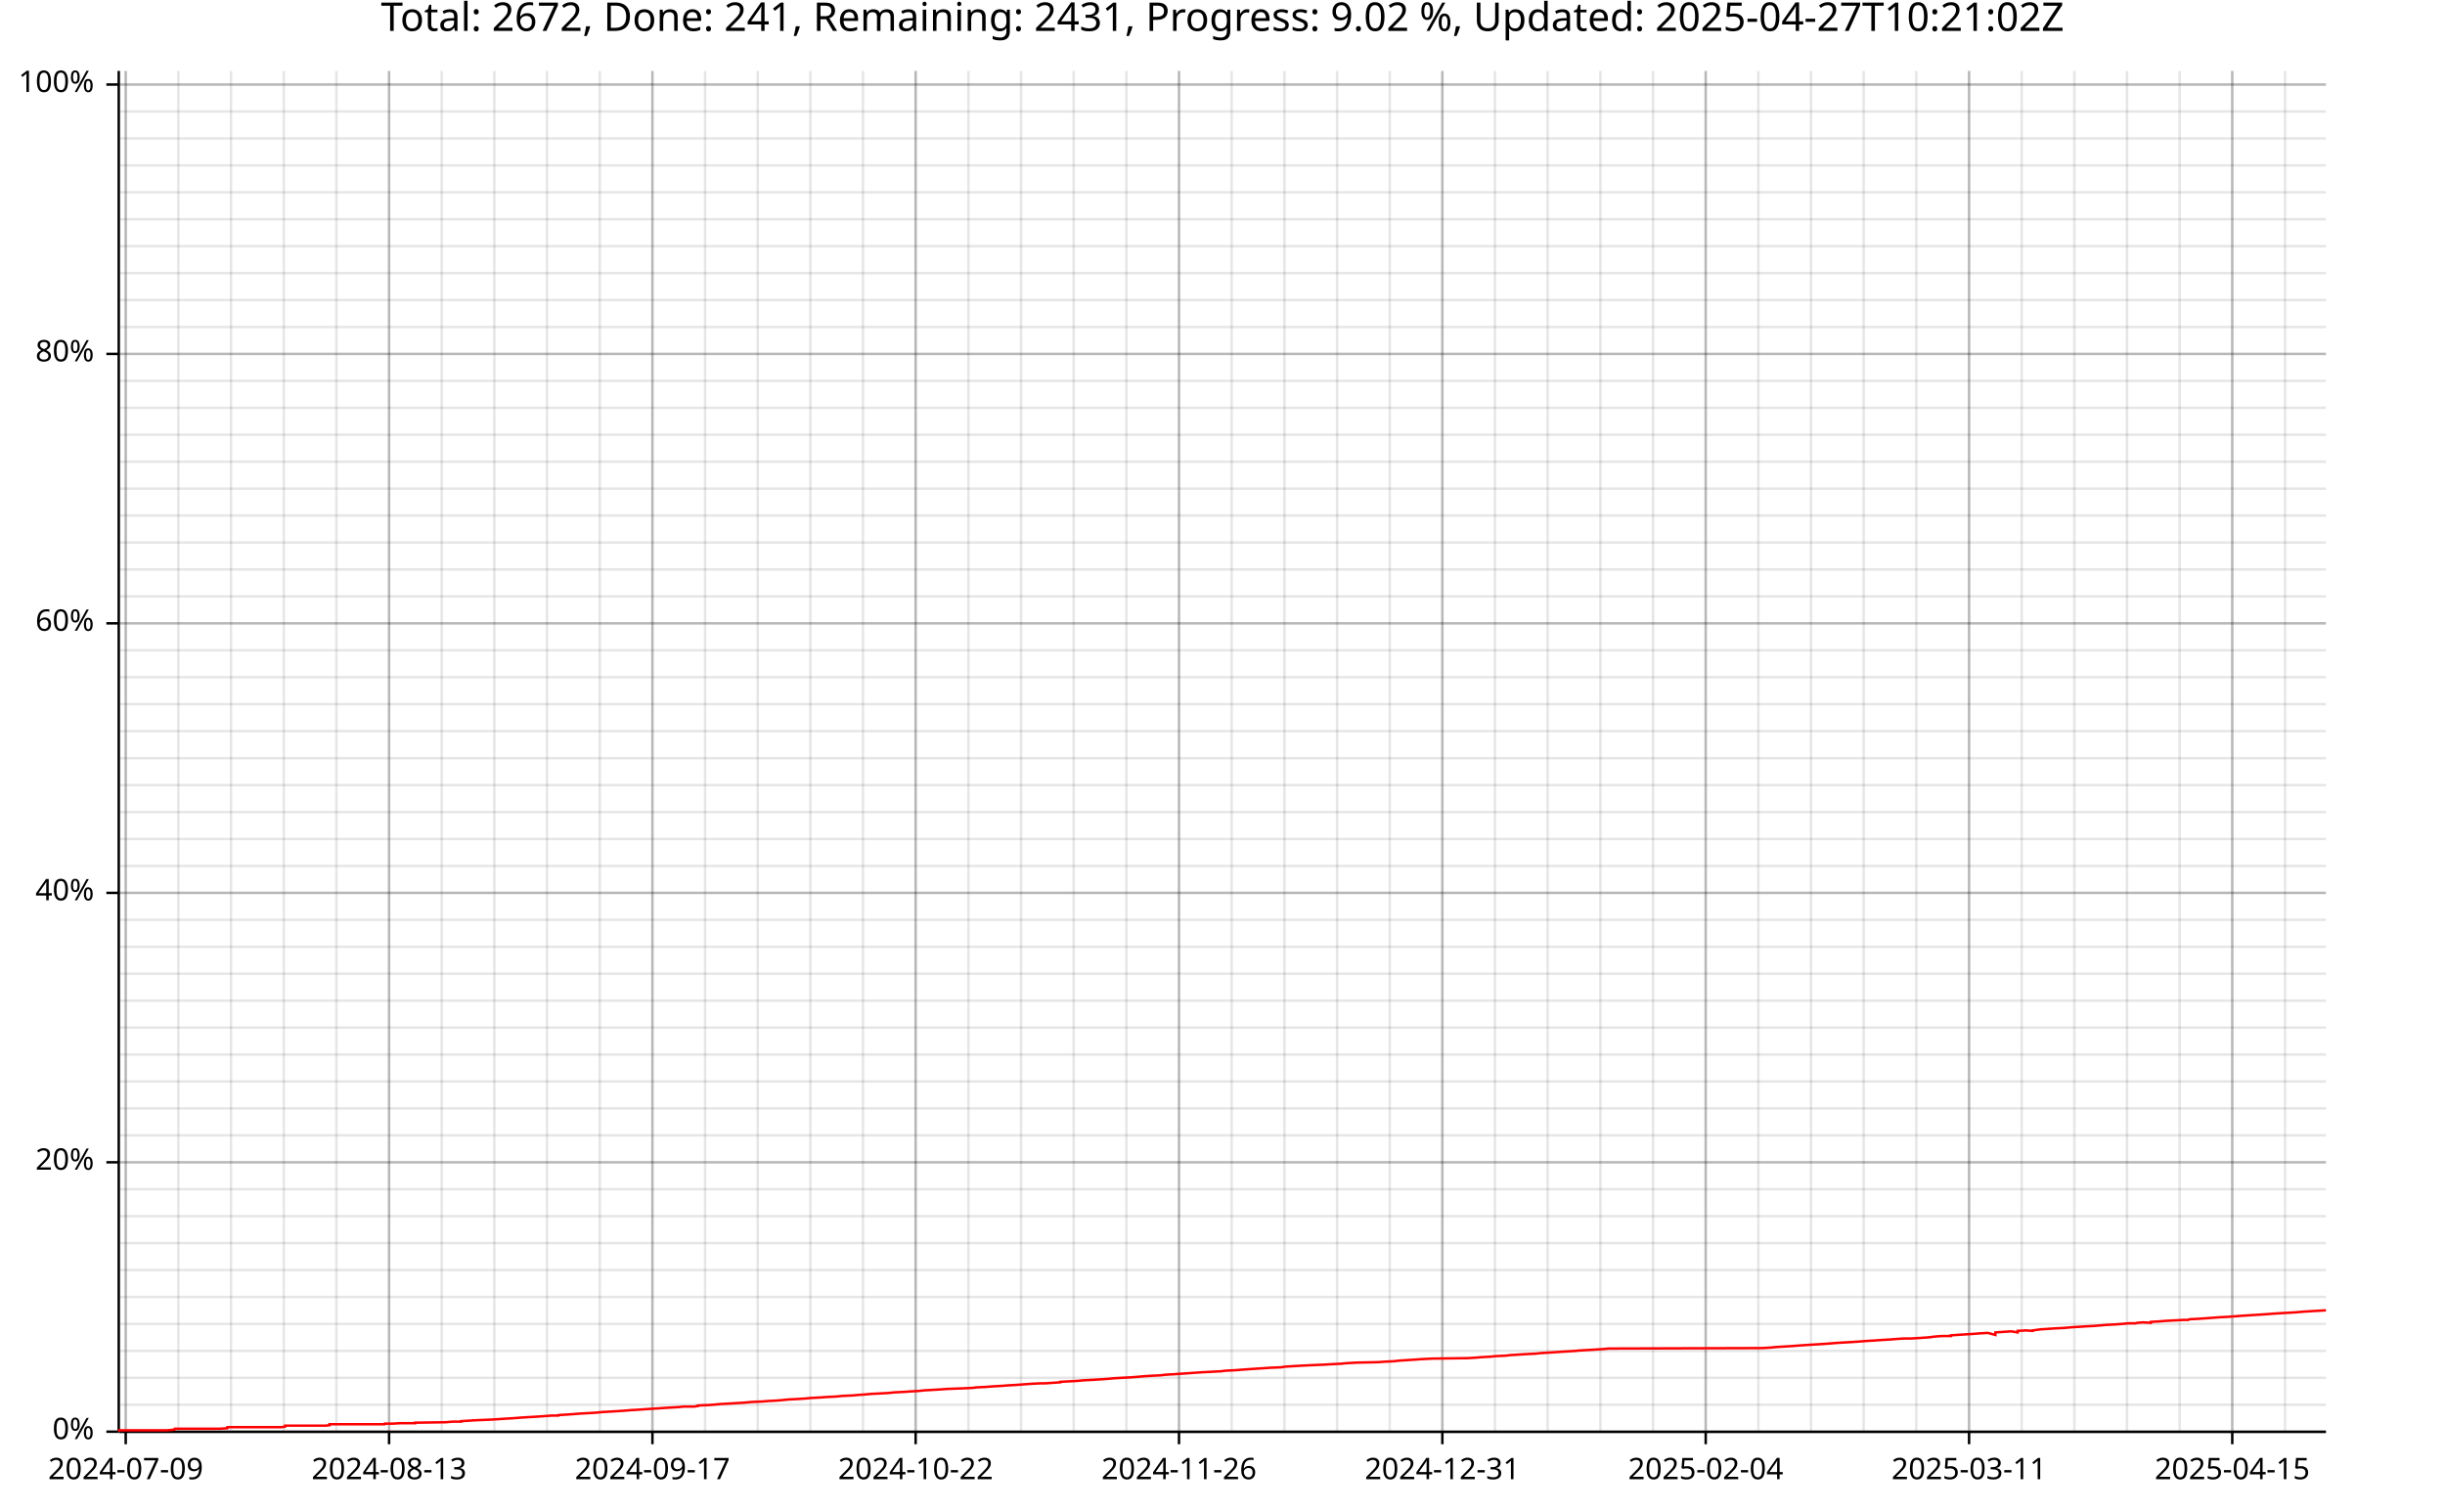
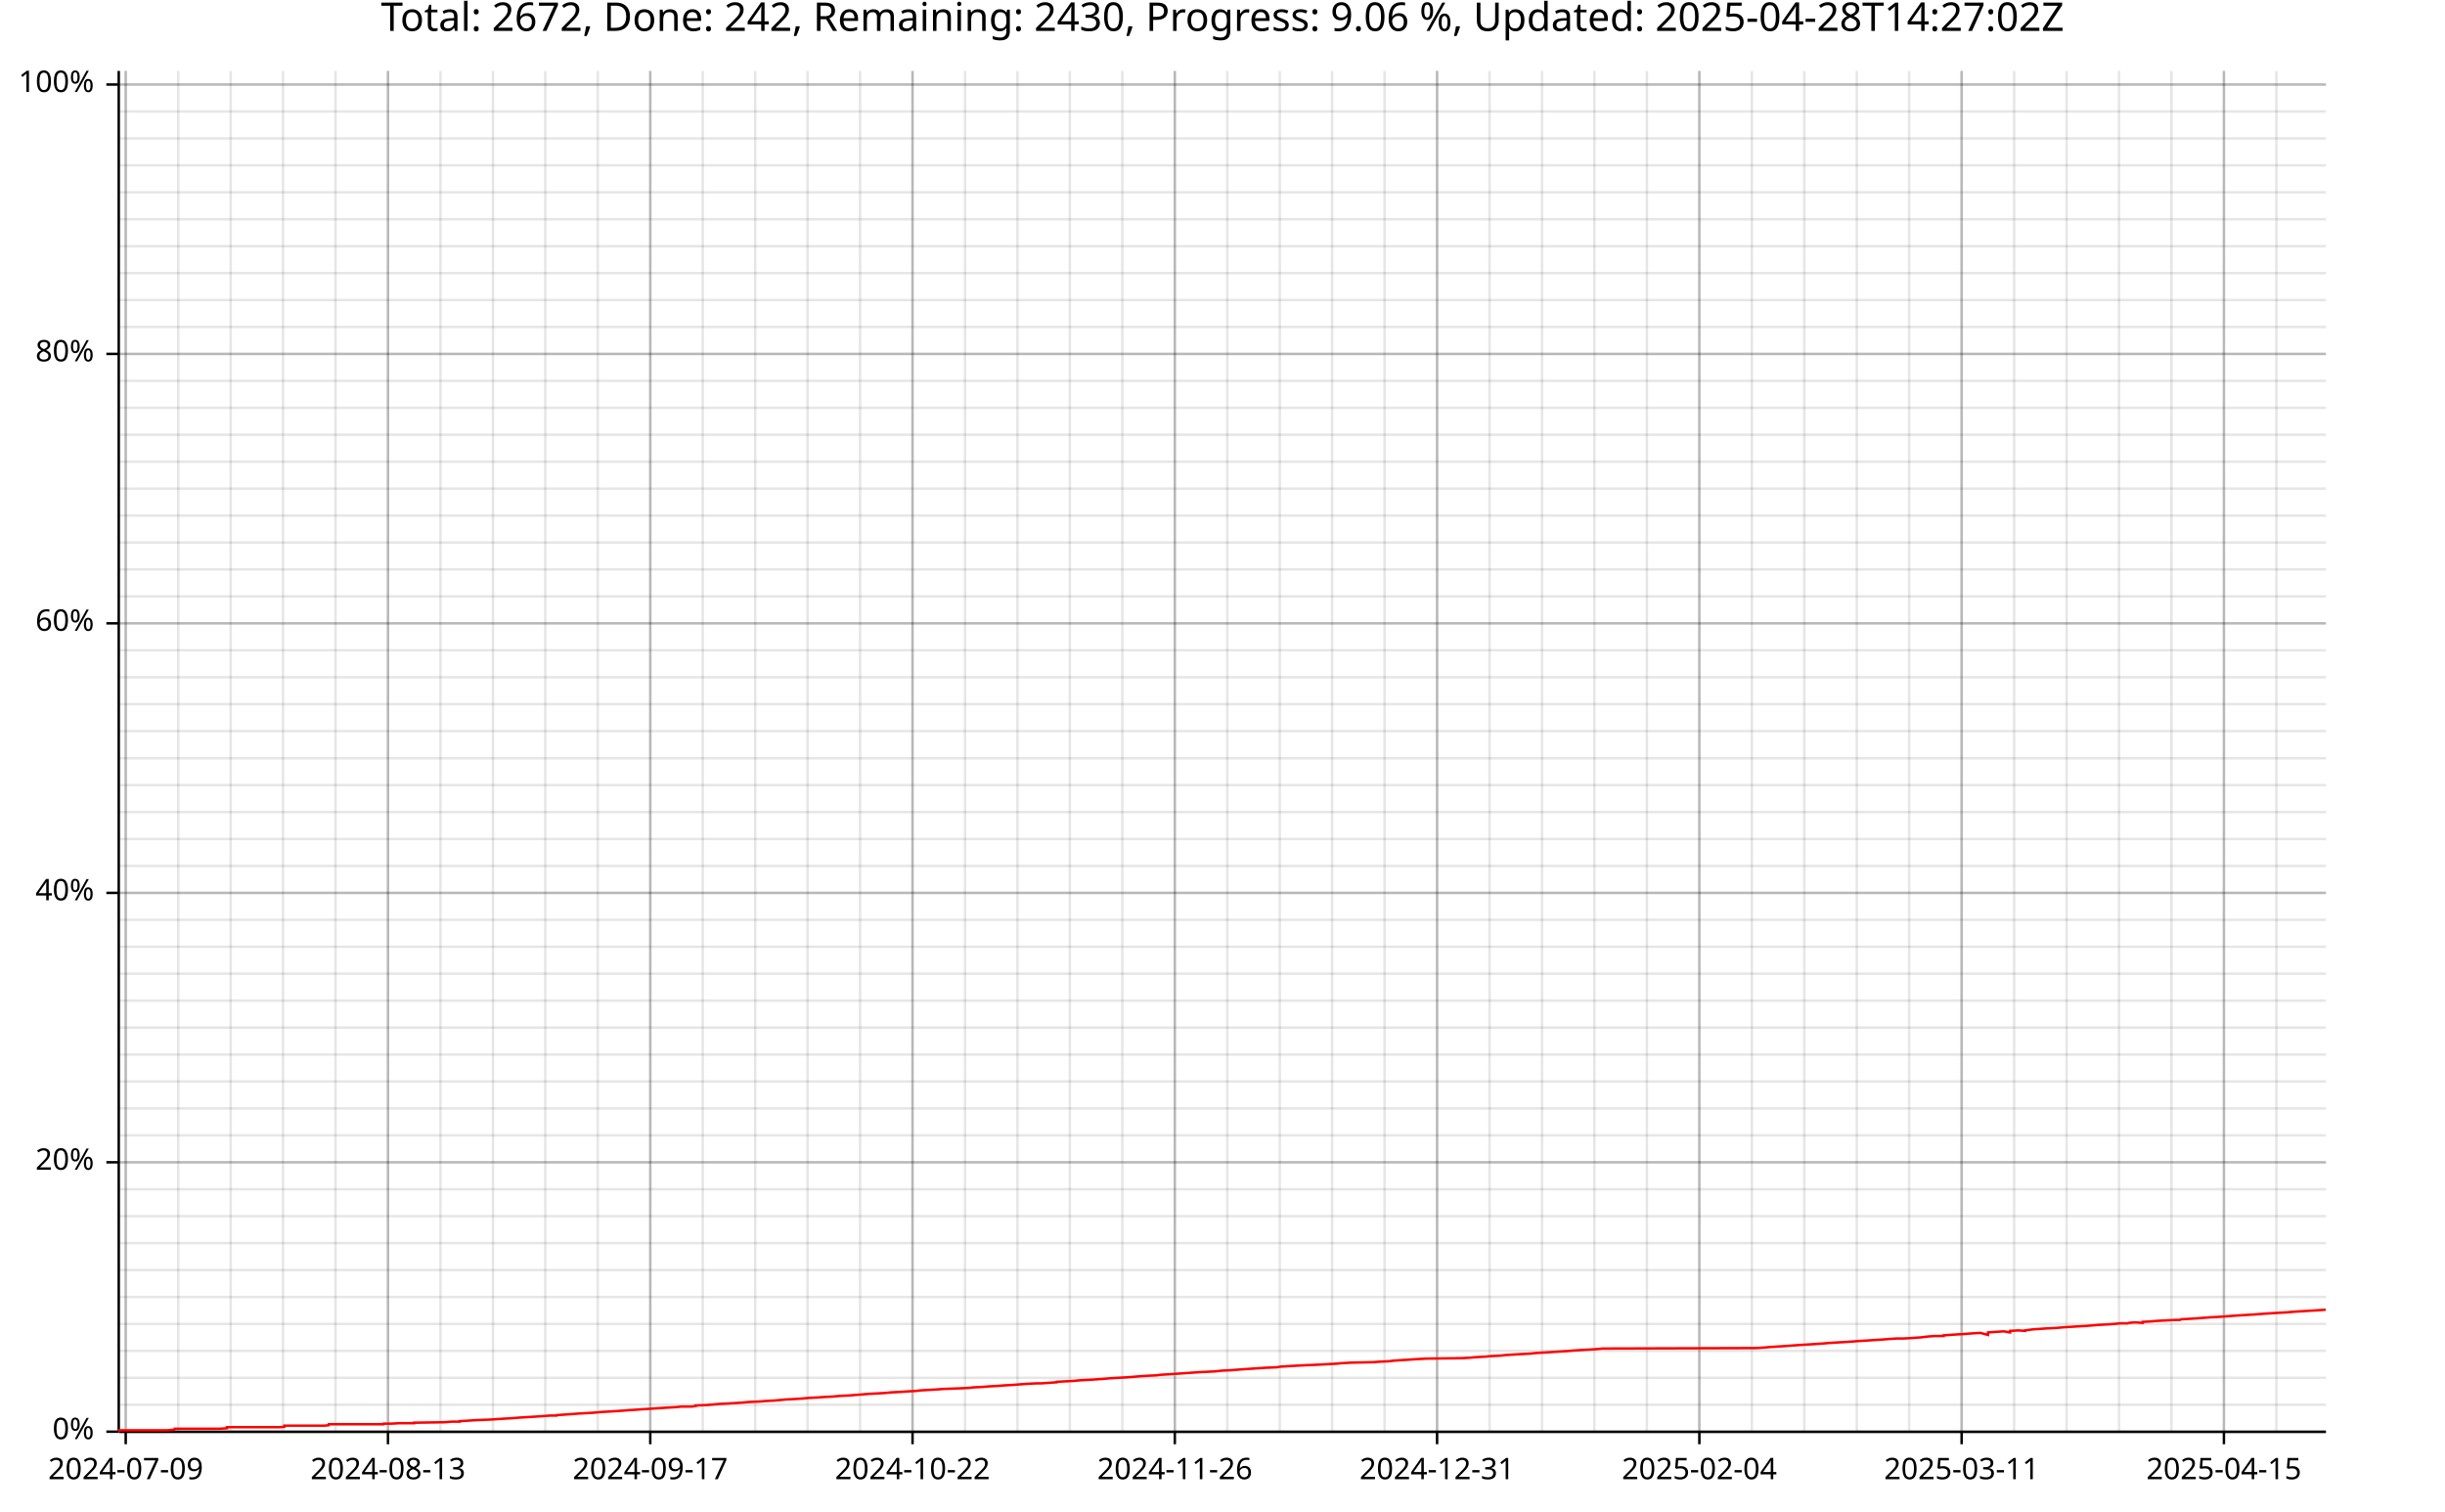
<svg xmlns="http://www.w3.org/2000/svg" width="987" height="610" viewBox="0 0 15792 9760">
  <text x="7896" y="5" dy="0.76em" text-anchor="middle" font-family="sans-serif" font-size="256" opacity="1" fill="#000000">
- Total: 2672, Done: 241, Remaining: 2431, Progress: 9.02 %, Updated: 2025-04-27T10:21:02Z
+ Total: 2672, Done: 242, Remaining: 2430, Progress: 9.06 %, Updated: 2025-04-28T14:27:02Z
</text>
  <line opacity="0.1" stroke="#000000" stroke-width="16" x1="812" y1="9247" x2="812" y2="458" />
-   <line opacity="0.1" stroke="#000000" stroke-width="16" x1="1152" y1="9247" x2="1152" y2="458" />
-   <line opacity="0.1" stroke="#000000" stroke-width="16" x1="1492" y1="9247" x2="1492" y2="458" />
-   <line opacity="0.1" stroke="#000000" stroke-width="16" x1="1833" y1="9247" x2="1833" y2="458" />
-   <line opacity="0.1" stroke="#000000" stroke-width="16" x1="2173" y1="9247" x2="2173" y2="458" />
-   <line opacity="0.1" stroke="#000000" stroke-width="16" x1="2513" y1="9247" x2="2513" y2="458" />
-   <line opacity="0.1" stroke="#000000" stroke-width="16" x1="2853" y1="9247" x2="2853" y2="458" />
-   <line opacity="0.1" stroke="#000000" stroke-width="16" x1="3193" y1="9247" x2="3193" y2="458" />
-   <line opacity="0.1" stroke="#000000" stroke-width="16" x1="3533" y1="9247" x2="3533" y2="458" />
-   <line opacity="0.1" stroke="#000000" stroke-width="16" x1="3874" y1="9247" x2="3874" y2="458" />
-   <line opacity="0.1" stroke="#000000" stroke-width="16" x1="4214" y1="9247" x2="4214" y2="458" />
-   <line opacity="0.1" stroke="#000000" stroke-width="16" x1="4554" y1="9247" x2="4554" y2="458" />
-   <line opacity="0.1" stroke="#000000" stroke-width="16" x1="4894" y1="9247" x2="4894" y2="458" />
-   <line opacity="0.1" stroke="#000000" stroke-width="16" x1="5234" y1="9247" x2="5234" y2="458" />
-   <line opacity="0.1" stroke="#000000" stroke-width="16" x1="5574" y1="9247" x2="5574" y2="458" />
-   <line opacity="0.1" stroke="#000000" stroke-width="16" x1="5914" y1="9247" x2="5914" y2="458" />
-   <line opacity="0.1" stroke="#000000" stroke-width="16" x1="6255" y1="9247" x2="6255" y2="458" />
-   <line opacity="0.1" stroke="#000000" stroke-width="16" x1="6595" y1="9247" x2="6595" y2="458" />
-   <line opacity="0.1" stroke="#000000" stroke-width="16" x1="6935" y1="9247" x2="6935" y2="458" />
-   <line opacity="0.1" stroke="#000000" stroke-width="16" x1="7275" y1="9247" x2="7275" y2="458" />
-   <line opacity="0.1" stroke="#000000" stroke-width="16" x1="7615" y1="9247" x2="7615" y2="458" />
-   <line opacity="0.1" stroke="#000000" stroke-width="16" x1="7955" y1="9247" x2="7955" y2="458" />
-   <line opacity="0.1" stroke="#000000" stroke-width="16" x1="8296" y1="9247" x2="8296" y2="458" />
-   <line opacity="0.1" stroke="#000000" stroke-width="16" x1="8636" y1="9247" x2="8636" y2="458" />
-   <line opacity="0.1" stroke="#000000" stroke-width="16" x1="8976" y1="9247" x2="8976" y2="458" />
-   <line opacity="0.1" stroke="#000000" stroke-width="16" x1="9316" y1="9247" x2="9316" y2="458" />
-   <line opacity="0.1" stroke="#000000" stroke-width="16" x1="9656" y1="9247" x2="9656" y2="458" />
-   <line opacity="0.1" stroke="#000000" stroke-width="16" x1="9996" y1="9247" x2="9996" y2="458" />
-   <line opacity="0.1" stroke="#000000" stroke-width="16" x1="10337" y1="9247" x2="10337" y2="458" />
-   <line opacity="0.1" stroke="#000000" stroke-width="16" x1="10677" y1="9247" x2="10677" y2="458" />
-   <line opacity="0.1" stroke="#000000" stroke-width="16" x1="11017" y1="9247" x2="11017" y2="458" />
-   <line opacity="0.1" stroke="#000000" stroke-width="16" x1="11357" y1="9247" x2="11357" y2="458" />
-   <line opacity="0.1" stroke="#000000" stroke-width="16" x1="11697" y1="9247" x2="11697" y2="458" />
-   <line opacity="0.1" stroke="#000000" stroke-width="16" x1="12037" y1="9247" x2="12037" y2="458" />
-   <line opacity="0.1" stroke="#000000" stroke-width="16" x1="12377" y1="9247" x2="12377" y2="458" />
-   <line opacity="0.1" stroke="#000000" stroke-width="16" x1="12718" y1="9247" x2="12718" y2="458" />
-   <line opacity="0.1" stroke="#000000" stroke-width="16" x1="13058" y1="9247" x2="13058" y2="458" />
-   <line opacity="0.1" stroke="#000000" stroke-width="16" x1="13398" y1="9247" x2="13398" y2="458" />
-   <line opacity="0.1" stroke="#000000" stroke-width="16" x1="13738" y1="9247" x2="13738" y2="458" />
-   <line opacity="0.1" stroke="#000000" stroke-width="16" x1="14078" y1="9247" x2="14078" y2="458" />
-   <line opacity="0.1" stroke="#000000" stroke-width="16" x1="14418" y1="9247" x2="14418" y2="458" />
-   <line opacity="0.1" stroke="#000000" stroke-width="16" x1="14759" y1="9247" x2="14759" y2="458" />
+   <line opacity="0.1" stroke="#000000" stroke-width="16" x1="1151" y1="9247" x2="1151" y2="458" />
+   <line opacity="0.1" stroke="#000000" stroke-width="16" x1="1490" y1="9247" x2="1490" y2="458" />
+   <line opacity="0.1" stroke="#000000" stroke-width="16" x1="1828" y1="9247" x2="1828" y2="458" />
+   <line opacity="0.1" stroke="#000000" stroke-width="16" x1="2167" y1="9247" x2="2167" y2="458" />
+   <line opacity="0.1" stroke="#000000" stroke-width="16" x1="2506" y1="9247" x2="2506" y2="458" />
+   <line opacity="0.1" stroke="#000000" stroke-width="16" x1="2845" y1="9247" x2="2845" y2="458" />
+   <line opacity="0.1" stroke="#000000" stroke-width="16" x1="3184" y1="9247" x2="3184" y2="458" />
+   <line opacity="0.1" stroke="#000000" stroke-width="16" x1="3522" y1="9247" x2="3522" y2="458" />
+   <line opacity="0.1" stroke="#000000" stroke-width="16" x1="3861" y1="9247" x2="3861" y2="458" />
+   <line opacity="0.1" stroke="#000000" stroke-width="16" x1="4200" y1="9247" x2="4200" y2="458" />
+   <line opacity="0.1" stroke="#000000" stroke-width="16" x1="4539" y1="9247" x2="4539" y2="458" />
+   <line opacity="0.1" stroke="#000000" stroke-width="16" x1="4878" y1="9247" x2="4878" y2="458" />
+   <line opacity="0.1" stroke="#000000" stroke-width="16" x1="5216" y1="9247" x2="5216" y2="458" />
+   <line opacity="0.1" stroke="#000000" stroke-width="16" x1="5555" y1="9247" x2="5555" y2="458" />
+   <line opacity="0.1" stroke="#000000" stroke-width="16" x1="5894" y1="9247" x2="5894" y2="458" />
+   <line opacity="0.1" stroke="#000000" stroke-width="16" x1="6233" y1="9247" x2="6233" y2="458" />
+   <line opacity="0.1" stroke="#000000" stroke-width="16" x1="6572" y1="9247" x2="6572" y2="458" />
+   <line opacity="0.1" stroke="#000000" stroke-width="16" x1="6910" y1="9247" x2="6910" y2="458" />
+   <line opacity="0.1" stroke="#000000" stroke-width="16" x1="7249" y1="9247" x2="7249" y2="458" />
+   <line opacity="0.1" stroke="#000000" stroke-width="16" x1="7588" y1="9247" x2="7588" y2="458" />
+   <line opacity="0.1" stroke="#000000" stroke-width="16" x1="7927" y1="9247" x2="7927" y2="458" />
+   <line opacity="0.1" stroke="#000000" stroke-width="16" x1="8266" y1="9247" x2="8266" y2="458" />
+   <line opacity="0.1" stroke="#000000" stroke-width="16" x1="8604" y1="9247" x2="8604" y2="458" />
+   <line opacity="0.1" stroke="#000000" stroke-width="16" x1="8943" y1="9247" x2="8943" y2="458" />
+   <line opacity="0.1" stroke="#000000" stroke-width="16" x1="9282" y1="9247" x2="9282" y2="458" />
+   <line opacity="0.1" stroke="#000000" stroke-width="16" x1="9621" y1="9247" x2="9621" y2="458" />
+   <line opacity="0.1" stroke="#000000" stroke-width="16" x1="9960" y1="9247" x2="9960" y2="458" />
+   <line opacity="0.1" stroke="#000000" stroke-width="16" x1="10298" y1="9247" x2="10298" y2="458" />
+   <line opacity="0.1" stroke="#000000" stroke-width="16" x1="10637" y1="9247" x2="10637" y2="458" />
+   <line opacity="0.1" stroke="#000000" stroke-width="16" x1="10976" y1="9247" x2="10976" y2="458" />
+   <line opacity="0.1" stroke="#000000" stroke-width="16" x1="11315" y1="9247" x2="11315" y2="458" />
+   <line opacity="0.1" stroke="#000000" stroke-width="16" x1="11654" y1="9247" x2="11654" y2="458" />
+   <line opacity="0.1" stroke="#000000" stroke-width="16" x1="11993" y1="9247" x2="11993" y2="458" />
+   <line opacity="0.1" stroke="#000000" stroke-width="16" x1="12331" y1="9247" x2="12331" y2="458" />
+   <line opacity="0.1" stroke="#000000" stroke-width="16" x1="12670" y1="9247" x2="12670" y2="458" />
+   <line opacity="0.1" stroke="#000000" stroke-width="16" x1="13009" y1="9247" x2="13009" y2="458" />
+   <line opacity="0.1" stroke="#000000" stroke-width="16" x1="13348" y1="9247" x2="13348" y2="458" />
+   <line opacity="0.1" stroke="#000000" stroke-width="16" x1="13687" y1="9247" x2="13687" y2="458" />
+   <line opacity="0.1" stroke="#000000" stroke-width="16" x1="14025" y1="9247" x2="14025" y2="458" />
+   <line opacity="0.1" stroke="#000000" stroke-width="16" x1="14364" y1="9247" x2="14364" y2="458" />
+   <line opacity="0.1" stroke="#000000" stroke-width="16" x1="14703" y1="9247" x2="14703" y2="458" />
  <line opacity="0.1" stroke="#000000" stroke-width="16" x1="768" y1="9247" x2="15023" y2="9247" />
  <line opacity="0.1" stroke="#000000" stroke-width="16" x1="768" y1="9073" x2="15023" y2="9073" />
  <line opacity="0.1" stroke="#000000" stroke-width="16" x1="768" y1="8899" x2="15023" y2="8899" />
  <line opacity="0.1" stroke="#000000" stroke-width="16" x1="768" y1="8725" x2="15023" y2="8725" />
  <line opacity="0.1" stroke="#000000" stroke-width="16" x1="768" y1="8551" x2="15023" y2="8551" />
  <line opacity="0.1" stroke="#000000" stroke-width="16" x1="768" y1="8377" x2="15023" y2="8377" />
  <line opacity="0.1" stroke="#000000" stroke-width="16" x1="768" y1="8203" x2="15023" y2="8203" />
  <line opacity="0.1" stroke="#000000" stroke-width="16" x1="768" y1="8029" x2="15023" y2="8029" />
  <line opacity="0.1" stroke="#000000" stroke-width="16" x1="768" y1="7855" x2="15023" y2="7855" />
  <line opacity="0.1" stroke="#000000" stroke-width="16" x1="768" y1="7681" x2="15023" y2="7681" />
  <line opacity="0.1" stroke="#000000" stroke-width="16" x1="768" y1="7507" x2="15023" y2="7507" />
  <line opacity="0.1" stroke="#000000" stroke-width="16" x1="768" y1="7333" x2="15023" y2="7333" />
  <line opacity="0.1" stroke="#000000" stroke-width="16" x1="768" y1="7159" x2="15023" y2="7159" />
  <line opacity="0.1" stroke="#000000" stroke-width="16" x1="768" y1="6985" x2="15023" y2="6985" />
  <line opacity="0.1" stroke="#000000" stroke-width="16" x1="768" y1="6811" x2="15023" y2="6811" />
  <line opacity="0.1" stroke="#000000" stroke-width="16" x1="768" y1="6637" x2="15023" y2="6637" />
  <line opacity="0.1" stroke="#000000" stroke-width="16" x1="768" y1="6463" x2="15023" y2="6463" />
  <line opacity="0.1" stroke="#000000" stroke-width="16" x1="768" y1="6289" x2="15023" y2="6289" />
  <line opacity="0.1" stroke="#000000" stroke-width="16" x1="768" y1="6115" x2="15023" y2="6115" />
  <line opacity="0.1" stroke="#000000" stroke-width="16" x1="768" y1="5941" x2="15023" y2="5941" />
  <line opacity="0.1" stroke="#000000" stroke-width="16" x1="768" y1="5767" x2="15023" y2="5767" />
  <line opacity="0.1" stroke="#000000" stroke-width="16" x1="768" y1="5593" x2="15023" y2="5593" />
  <line opacity="0.1" stroke="#000000" stroke-width="16" x1="768" y1="5419" x2="15023" y2="5419" />
  <line opacity="0.1" stroke="#000000" stroke-width="16" x1="768" y1="5245" x2="15023" y2="5245" />
  <line opacity="0.1" stroke="#000000" stroke-width="16" x1="768" y1="5071" x2="15023" y2="5071" />
  <line opacity="0.1" stroke="#000000" stroke-width="16" x1="768" y1="4897" x2="15023" y2="4897" />
  <line opacity="0.1" stroke="#000000" stroke-width="16" x1="768" y1="4722" x2="15023" y2="4722" />
  <line opacity="0.1" stroke="#000000" stroke-width="16" x1="768" y1="4548" x2="15023" y2="4548" />
  <line opacity="0.1" stroke="#000000" stroke-width="16" x1="768" y1="4374" x2="15023" y2="4374" />
  <line opacity="0.1" stroke="#000000" stroke-width="16" x1="768" y1="4200" x2="15023" y2="4200" />
  <line opacity="0.1" stroke="#000000" stroke-width="16" x1="768" y1="4026" x2="15023" y2="4026" />
  <line opacity="0.1" stroke="#000000" stroke-width="16" x1="768" y1="3852" x2="15023" y2="3852" />
  <line opacity="0.1" stroke="#000000" stroke-width="16" x1="768" y1="3678" x2="15023" y2="3678" />
  <line opacity="0.1" stroke="#000000" stroke-width="16" x1="768" y1="3504" x2="15023" y2="3504" />
  <line opacity="0.1" stroke="#000000" stroke-width="16" x1="768" y1="3330" x2="15023" y2="3330" />
  <line opacity="0.1" stroke="#000000" stroke-width="16" x1="768" y1="3156" x2="15023" y2="3156" />
  <line opacity="0.1" stroke="#000000" stroke-width="16" x1="768" y1="2982" x2="15023" y2="2982" />
  <line opacity="0.1" stroke="#000000" stroke-width="16" x1="768" y1="2808" x2="15023" y2="2808" />
  <line opacity="0.1" stroke="#000000" stroke-width="16" x1="768" y1="2634" x2="15023" y2="2634" />
  <line opacity="0.1" stroke="#000000" stroke-width="16" x1="768" y1="2460" x2="15023" y2="2460" />
  <line opacity="0.1" stroke="#000000" stroke-width="16" x1="768" y1="2286" x2="15023" y2="2286" />
  <line opacity="0.1" stroke="#000000" stroke-width="16" x1="768" y1="2112" x2="15023" y2="2112" />
  <line opacity="0.1" stroke="#000000" stroke-width="16" x1="768" y1="1938" x2="15023" y2="1938" />
  <line opacity="0.1" stroke="#000000" stroke-width="16" x1="768" y1="1764" x2="15023" y2="1764" />
  <line opacity="0.1" stroke="#000000" stroke-width="16" x1="768" y1="1590" x2="15023" y2="1590" />
  <line opacity="0.1" stroke="#000000" stroke-width="16" x1="768" y1="1416" x2="15023" y2="1416" />
  <line opacity="0.1" stroke="#000000" stroke-width="16" x1="768" y1="1242" x2="15023" y2="1242" />
  <line opacity="0.1" stroke="#000000" stroke-width="16" x1="768" y1="1068" x2="15023" y2="1068" />
  <line opacity="0.1" stroke="#000000" stroke-width="16" x1="768" y1="894" x2="15023" y2="894" />
  <line opacity="0.1" stroke="#000000" stroke-width="16" x1="768" y1="720" x2="15023" y2="720" />
  <line opacity="0.1" stroke="#000000" stroke-width="16" x1="768" y1="546" x2="15023" y2="546" />
  <line opacity="0.2" stroke="#000000" stroke-width="16" x1="812" y1="9247" x2="812" y2="458" />
-   <line opacity="0.2" stroke="#000000" stroke-width="16" x1="2513" y1="9247" x2="2513" y2="458" />
-   <line opacity="0.2" stroke="#000000" stroke-width="16" x1="4214" y1="9247" x2="4214" y2="458" />
-   <line opacity="0.2" stroke="#000000" stroke-width="16" x1="5914" y1="9247" x2="5914" y2="458" />
-   <line opacity="0.2" stroke="#000000" stroke-width="16" x1="7615" y1="9247" x2="7615" y2="458" />
-   <line opacity="0.2" stroke="#000000" stroke-width="16" x1="9316" y1="9247" x2="9316" y2="458" />
-   <line opacity="0.2" stroke="#000000" stroke-width="16" x1="11017" y1="9247" x2="11017" y2="458" />
-   <line opacity="0.2" stroke="#000000" stroke-width="16" x1="12718" y1="9247" x2="12718" y2="458" />
-   <line opacity="0.2" stroke="#000000" stroke-width="16" x1="14418" y1="9247" x2="14418" y2="458" />
+   <line opacity="0.2" stroke="#000000" stroke-width="16" x1="2506" y1="9247" x2="2506" y2="458" />
+   <line opacity="0.2" stroke="#000000" stroke-width="16" x1="4200" y1="9247" x2="4200" y2="458" />
+   <line opacity="0.2" stroke="#000000" stroke-width="16" x1="5894" y1="9247" x2="5894" y2="458" />
+   <line opacity="0.2" stroke="#000000" stroke-width="16" x1="7588" y1="9247" x2="7588" y2="458" />
+   <line opacity="0.2" stroke="#000000" stroke-width="16" x1="9282" y1="9247" x2="9282" y2="458" />
+   <line opacity="0.2" stroke="#000000" stroke-width="16" x1="10976" y1="9247" x2="10976" y2="458" />
+   <line opacity="0.2" stroke="#000000" stroke-width="16" x1="12670" y1="9247" x2="12670" y2="458" />
+   <line opacity="0.2" stroke="#000000" stroke-width="16" x1="14364" y1="9247" x2="14364" y2="458" />
  <line opacity="0.2" stroke="#000000" stroke-width="16" x1="768" y1="9247" x2="15023" y2="9247" />
  <line opacity="0.2" stroke="#000000" stroke-width="16" x1="768" y1="7507" x2="15023" y2="7507" />
  <line opacity="0.2" stroke="#000000" stroke-width="16" x1="768" y1="5767" x2="15023" y2="5767" />
  <line opacity="0.2" stroke="#000000" stroke-width="16" x1="768" y1="4026" x2="15023" y2="4026" />
  <line opacity="0.2" stroke="#000000" stroke-width="16" x1="768" y1="2286" x2="15023" y2="2286" />
  <line opacity="0.2" stroke="#000000" stroke-width="16" x1="768" y1="546" x2="15023" y2="546" />
  <polyline fill="none" opacity="1" stroke="#000000" stroke-width="16" points="767,458 767,9247 " />
  <text x="608" y="9247" dy="0.5ex" text-anchor="end" font-family="sans-serif" font-size="192" opacity="1" fill="#000000">
0%
</text>
  <polyline fill="none" opacity="1" stroke="#000000" stroke-width="16" points="687,9247 767,9247 " />
  <text x="608" y="7507" dy="0.5ex" text-anchor="end" font-family="sans-serif" font-size="192" opacity="1" fill="#000000">
20%
</text>
  <polyline fill="none" opacity="1" stroke="#000000" stroke-width="16" points="687,7507 767,7507 " />
  <text x="608" y="5767" dy="0.5ex" text-anchor="end" font-family="sans-serif" font-size="192" opacity="1" fill="#000000">
40%
</text>
  <polyline fill="none" opacity="1" stroke="#000000" stroke-width="16" points="687,5767 767,5767 " />
  <text x="608" y="4026" dy="0.5ex" text-anchor="end" font-family="sans-serif" font-size="192" opacity="1" fill="#000000">
60%
</text>
  <polyline fill="none" opacity="1" stroke="#000000" stroke-width="16" points="687,4026 767,4026 " />
  <text x="608" y="2286" dy="0.5ex" text-anchor="end" font-family="sans-serif" font-size="192" opacity="1" fill="#000000">
80%
</text>
  <polyline fill="none" opacity="1" stroke="#000000" stroke-width="16" points="687,2286 767,2286 " />
  <text x="608" y="546" dy="0.5ex" text-anchor="end" font-family="sans-serif" font-size="192" opacity="1" fill="#000000">
100%
</text>
  <polyline fill="none" opacity="1" stroke="#000000" stroke-width="16" points="687,546 767,546 " />
  <polyline fill="none" opacity="1" stroke="#000000" stroke-width="16" points="768,9248 15023,9248 " />
  <text x="812" y="9408" dy="0.76em" text-anchor="middle" font-family="sans-serif" font-size="192" opacity="1" fill="#000000">
2024-07-09
</text>
  <polyline fill="none" opacity="1" stroke="#000000" stroke-width="16" points="812,9248 812,9328 " />
-   <text x="2513" y="9408" dy="0.76em" text-anchor="middle" font-family="sans-serif" font-size="192" opacity="1" fill="#000000">
+   <text x="2506" y="9408" dy="0.76em" text-anchor="middle" font-family="sans-serif" font-size="192" opacity="1" fill="#000000">
2024-08-13
</text>
-   <polyline fill="none" opacity="1" stroke="#000000" stroke-width="16" points="2513,9248 2513,9328 " />
-   <text x="4214" y="9408" dy="0.76em" text-anchor="middle" font-family="sans-serif" font-size="192" opacity="1" fill="#000000">
+   <polyline fill="none" opacity="1" stroke="#000000" stroke-width="16" points="2506,9248 2506,9328 " />
+   <text x="4200" y="9408" dy="0.76em" text-anchor="middle" font-family="sans-serif" font-size="192" opacity="1" fill="#000000">
2024-09-17
</text>
-   <polyline fill="none" opacity="1" stroke="#000000" stroke-width="16" points="4214,9248 4214,9328 " />
-   <text x="5914" y="9408" dy="0.76em" text-anchor="middle" font-family="sans-serif" font-size="192" opacity="1" fill="#000000">
+   <polyline fill="none" opacity="1" stroke="#000000" stroke-width="16" points="4200,9248 4200,9328 " />
+   <text x="5894" y="9408" dy="0.76em" text-anchor="middle" font-family="sans-serif" font-size="192" opacity="1" fill="#000000">
2024-10-22
</text>
-   <polyline fill="none" opacity="1" stroke="#000000" stroke-width="16" points="5914,9248 5914,9328 " />
-   <text x="7615" y="9408" dy="0.76em" text-anchor="middle" font-family="sans-serif" font-size="192" opacity="1" fill="#000000">
+   <polyline fill="none" opacity="1" stroke="#000000" stroke-width="16" points="5894,9248 5894,9328 " />
+   <text x="7588" y="9408" dy="0.76em" text-anchor="middle" font-family="sans-serif" font-size="192" opacity="1" fill="#000000">
2024-11-26
</text>
-   <polyline fill="none" opacity="1" stroke="#000000" stroke-width="16" points="7615,9248 7615,9328 " />
-   <text x="9316" y="9408" dy="0.76em" text-anchor="middle" font-family="sans-serif" font-size="192" opacity="1" fill="#000000">
+   <polyline fill="none" opacity="1" stroke="#000000" stroke-width="16" points="7588,9248 7588,9328 " />
+   <text x="9282" y="9408" dy="0.76em" text-anchor="middle" font-family="sans-serif" font-size="192" opacity="1" fill="#000000">
2024-12-31
</text>
-   <polyline fill="none" opacity="1" stroke="#000000" stroke-width="16" points="9316,9248 9316,9328 " />
-   <text x="11017" y="9408" dy="0.76em" text-anchor="middle" font-family="sans-serif" font-size="192" opacity="1" fill="#000000">
+   <polyline fill="none" opacity="1" stroke="#000000" stroke-width="16" points="9282,9248 9282,9328 " />
+   <text x="10976" y="9408" dy="0.76em" text-anchor="middle" font-family="sans-serif" font-size="192" opacity="1" fill="#000000">
2025-02-04
</text>
-   <polyline fill="none" opacity="1" stroke="#000000" stroke-width="16" points="11017,9248 11017,9328 " />
-   <text x="12718" y="9408" dy="0.76em" text-anchor="middle" font-family="sans-serif" font-size="192" opacity="1" fill="#000000">
+   <polyline fill="none" opacity="1" stroke="#000000" stroke-width="16" points="10976,9248 10976,9328 " />
+   <text x="12670" y="9408" dy="0.76em" text-anchor="middle" font-family="sans-serif" font-size="192" opacity="1" fill="#000000">
2025-03-11
</text>
-   <polyline fill="none" opacity="1" stroke="#000000" stroke-width="16" points="12718,9248 12718,9328 " />
-   <text x="14418" y="9408" dy="0.76em" text-anchor="middle" font-family="sans-serif" font-size="192" opacity="1" fill="#000000">
+   <polyline fill="none" opacity="1" stroke="#000000" stroke-width="16" points="12670,9248 12670,9328 " />
+   <text x="14364" y="9408" dy="0.76em" text-anchor="middle" font-family="sans-serif" font-size="192" opacity="1" fill="#000000">
2025-04-15
</text>
-   <polyline fill="none" opacity="1" stroke="#000000" stroke-width="16" points="14418,9248 14418,9328 " />
-   <polyline fill="none" opacity="1" stroke="#FF0000" stroke-width="16" points="768,9247 769,9244 769,9241 769,9238 836,9238 884,9238 933,9238 984,9238 1031,9238 1079,9238 1127,9234 1127,9234 1128,9231 1128,9231 1129,9228 1179,9228 1227,9228 1228,9228 1276,9228 1325,9228 1417,9228 1418,9228 1468,9225 1469,9221 1469,9218 1519,9218 1568,9218 1658,9218 1658,9218 1711,9218 1812,9218 1812,9218 1841,9215 1842,9212 1842,9212 1842,9208 1858,9208 1859,9208 1907,9208 1958,9208 2005,9208 2052,9208 2104,9208 2129,9205 2129,9202 2129,9199 2198,9199 2249,9199 2296,9199 2342,9199 2342,9199 2343,9199 2393,9199 2436,9199 2436,9199 2484,9199 2485,9195 2485,9195 2485,9195 2537,9195 2587,9192 2587,9192 2627,9192 2681,9192 2681,9189 2681,9189 2878,9186 2878,9186 2928,9182 2928,9182 2978,9182 2978,9179 2978,9179 3029,9176 3029,9176 3074,9173 3074,9173 3172,9169 3172,9169 3172,9169 3219,9166 3219,9166 3264,9163 3264,9163 3315,9160 3315,9160 3365,9156 3365,9156 3416,9153 3416,9153 3465,9150 3465,9150 3509,9147 3509,9147 3509,9147 3563,9143 3563,9143 3605,9143 3606,9143 3607,9140 3607,9140 3652,9137 3652,9137 3698,9134 3698,9134 3746,9130 3746,9130 3803,9127 3803,9127 3851,9124 3851,9124 3892,9120 3892,9120 3945,9117 3946,9117 3994,9114 3994,9114 4038,9111 4038,9111 4083,9107 4083,9107 4093,9107 4137,9104 4137,9104 4179,9101 4179,9101 4228,9098 4228,9098 4286,9094 4286,9094 4335,9091 4335,9091 4387,9088 4387,9088 4387,9088 4413,9085 4413,9085 4482,9085 4508,9081 4508,9081 4508,9078 4508,9078 4579,9075 4579,9075 4615,9072 4615,9072 4660,9068 4660,9068 4717,9065 4717,9065 4767,9062 4767,9062 4767,9062 4813,9059 4813,9059 4855,9055 4855,9055 4925,9052 4925,9052 4960,9049 4960,9049 5018,9046 5018,9046 5063,9042 5063,9042 5093,9039 5093,9039 5152,9036 5152,9036 5200,9033 5200,9033 5240,9029 5240,9029 5301,9026 5301,9026 5340,9023 5340,9023 5401,9020 5401,9020 5441,9016 5441,9016 5508,9013 5508,9013 5540,9010 5540,9010 5583,9007 5583,9007 5583,9007 5583,9007 5583,9007 5583,9007 5626,9003 5626,9003 5687,9000 5687,9000 5738,8997 5738,8997 5779,8993 5779,8993 5840,8990 5840,8990 5880,8987 5880,8987 5934,8984 5934,8984 5971,8980 5971,8980 6024,8977 6076,8974 6076,8974 6114,8971 6224,8967 6224,8967 6284,8964 6306,8961 6365,8958 6418,8954 6472,8951 6510,8948 6564,8945 6617,8941 6617,8941 6658,8938 6658,8938 6715,8935 6715,8935 6747,8935 6790,8932 6791,8932 6849,8928 6849,8928 6849,8925 6849,8925 6903,8922 6904,8922 6959,8919 6959,8919 7001,8915 7001,8915 7062,8912 7062,8912 7107,8909 7107,8909 7152,8906 7152,8906 7196,8902 7196,8902 7249,8899 7249,8899 7302,8896 7302,8896 7344,8893 7344,8893 7389,8889 7389,8889 7436,8886 7436,8886 7496,8883 7496,8883 7529,8879 7529,8879 7581,8876 7581,8876 7624,8873 7624,8873 7668,8870 7668,8870 7724,8866 7724,8866 7767,8863 7767,8863 7828,8860 7828,8860 7883,8857 7883,8857 7918,8853 7918,8853 7978,8850 7978,8850 8015,8847 8015,8847 8056,8844 8056,8844 8115,8840 8115,8840 8161,8837 8161,8837 8205,8834 8205,8834 8277,8831 8277,8831 8299,8827 8299,8827 8350,8824 8350,8824 8400,8821 8400,8821 8459,8818 8459,8818 8551,8814 8551,8814 8603,8811 8603,8811 8662,8808 8662,8808 8691,8805 8691,8805 8760,8801 8760,8801 8902,8798 8902,8798 8942,8795 8942,8795 9004,8792 9004,8792 9038,8788 9038,8788 9083,8785 9083,8785 9132,8782 9133,8782 9174,8779 9174,8779 9248,8775 9248,8775 9482,8772 9482,8772 9529,8769 9565,8766 9565,8766 9634,8762 9634,8762 9661,8759 9661,8759 9725,8756 9725,8756 9760,8752 9760,8752 9812,8749 9813,8749 9858,8746 9858,8746 9919,8743 9919,8743 9956,8739 9956,8739 9956,8739 9956,8739 10009,8736 10009,8736 10055,8733 10055,8733 10099,8730 10099,8730 10166,8726 10166,8726 10197,8723 10197,8723 10248,8720 10300,8717 10300,8717 10360,8713 10360,8713 10390,8710 10390,8710 11380,8707 11380,8707 11433,8704 11433,8704 11477,8700 11477,8700 11527,8697 11527,8697 11574,8694 11574,8694 11575,8694 11575,8694 11613,8691 11613,8691 11670,8687 11670,8687 11720,8684 11720,8684 11768,8681 11768,8681 11813,8678 11813,8678 11858,8674 11858,8674 11908,8671 11908,8671 11961,8668 11961,8668 12006,8665 12006,8665 12057,8661 12057,8661 12110,8658 12110,8658 12150,8655 12150,8655 12202,8652 12203,8652 12252,8648 12252,8648 12300,8645 12300,8645 12345,8645 12345,8645 12396,8642 12396,8642 12453,8638 12453,8638 12504,8632 12504,8632 12546,8629 12546,8629 12600,8629 12600,8629 12600,8625 12641,8622 12641,8622 12687,8619 12687,8619 12737,8616 12737,8616 12788,8612 12788,8612 12839,8609 12839,8609 12888,8622 12888,8622 12888,8606 12928,8603 12928,8603 12991,8599 12991,8599 13032,8606 13032,8606 13032,8596 13086,8593 13086,8593 13087,8593 13128,8596 13128,8593 13128,8593 13180,8586 13227,8583 13227,8583 13269,8580 13269,8580 13330,8577 13330,8577 13375,8573 13375,8573 13418,8570 13418,8570 13423,8570 13423,8570 13423,8570 13468,8567 13468,8567 13523,8564 13523,8564 13573,8560 13573,8560 13605,8557 13605,8557 13610,8557 13610,8557 13610,8557 13666,8554 13666,8554 13707,8551 13707,8551 13745,8547 13745,8547 13793,8547 13793,8547 13804,8544 13804,8544 13841,8541 13841,8541 13891,8544 13892,8544 13892,8538 13955,8534 13955,8534 13990,8531 13991,8531 13991,8531 14047,8528 14048,8528 14108,8525 14134,8525 14134,8525 14134,8525 14134,8525 14140,8521 14140,8521 14197,8518 14197,8518 14242,8515 14242,8515 14294,8511 14294,8511 14336,8508 14336,8508 14393,8505 14393,8505 14433,8502 14433,8502 14486,8498 14486,8498 14532,8495 14532,8495 14581,8492 14581,8492 14629,8489 14629,8489 14679,8485 14680,8485 14727,8482 14727,8482 14778,8479 14778,8479 14830,8476 14830,8476 14875,8472 14875,8472 14925,8469 14925,8469 14973,8466 14974,8466 15023,8463 " />
+   <polyline fill="none" opacity="1" stroke="#000000" stroke-width="16" points="14364,9248 14364,9328 " />
+   <polyline fill="none" opacity="1" stroke="#FF0000" stroke-width="16" points="768,9247 769,9244 769,9241 769,9238 836,9238 884,9238 932,9238 983,9238 1030,9238 1078,9238 1126,9234 1126,9234 1127,9231 1127,9231 1128,9228 1177,9228 1225,9228 1226,9228 1274,9228 1322,9228 1414,9228 1415,9228 1466,9225 1466,9221 1466,9218 1516,9218 1564,9218 1654,9218 1654,9218 1707,9218 1808,9218 1808,9218 1837,9215 1837,9212 1837,9212 1837,9208 1854,9208 1854,9208 1903,9208 1953,9208 2000,9208 2047,9208 2099,9208 2123,9205 2124,9202 2124,9199 2193,9199 2243,9199 2290,9199 2336,9199 2336,9199 2337,9199 2387,9199 2429,9199 2429,9199 2477,9199 2478,9195 2478,9195 2478,9195 2530,9195 2580,9192 2580,9192 2620,9192 2674,9192 2674,9189 2674,9189 2869,9186 2869,9186 2920,9182 2920,9182 2969,9182 2969,9179 2969,9179 3020,9176 3020,9176 3064,9173 3064,9173 3162,9169 3162,9169 3162,9169 3209,9166 3209,9166 3254,9163 3254,9163 3305,9160 3305,9160 3355,9156 3355,9156 3405,9153 3405,9153 3454,9150 3454,9150 3498,9147 3498,9147 3498,9147 3552,9143 3552,9143 3594,9143 3595,9143 3596,9140 3596,9140 3640,9137 3640,9137 3686,9134 3686,9134 3734,9130 3734,9130 3791,9127 3791,9127 3839,9124 3839,9124 3879,9120 3879,9120 3933,9117 3933,9117 3981,9114 3981,9114 4025,9111 4025,9111 4070,9107 4070,9107 4079,9107 4124,9104 4124,9104 4166,9101 4166,9101 4214,9098 4214,9098 4272,9094 4272,9094 4321,9091 4321,9091 4372,9088 4372,9088 4372,9088 4398,9085 4398,9085 4467,9085 4493,9081 4493,9081 4493,9078 4493,9078 4563,9075 4563,9075 4600,9072 4600,9072 4644,9068 4644,9068 4702,9065 4702,9065 4752,9062 4752,9062 4752,9062 4797,9059 4797,9059 4839,9055 4839,9055 4909,9052 4909,9052 4943,9049 4943,9049 5001,9046 5001,9046 5045,9042 5045,9042 5076,9039 5076,9039 5135,9036 5135,9036 5182,9033 5182,9033 5223,9029 5223,9029 5283,9026 5283,9026 5322,9023 5322,9023 5383,9020 5383,9020 5422,9016 5422,9016 5489,9013 5489,9013 5521,9010 5521,9010 5564,9007 5564,9007 5564,9007 5564,9007 5564,9007 5564,9007 5607,9003 5607,9003 5667,9000 5667,9000 5718,8997 5718,8997 5759,8993 5759,8993 5820,8990 5820,8990 5860,8987 5860,8987 5914,8984 5914,8984 5950,8980 5950,8980 6003,8977 6055,8974 6055,8974 6093,8971 6202,8967 6202,8967 6263,8964 6284,8961 6343,8958 6396,8954 6450,8951 6488,8948 6541,8945 6593,8941 6593,8941 6634,8938 6634,8938 6691,8935 6691,8935 6723,8935 6767,8932 6767,8932 6825,8928 6825,8928 6825,8925 6825,8925 6879,8922 6879,8922 6935,8919 6935,8919 6977,8915 6977,8915 7037,8912 7037,8912 7081,8909 7081,8909 7127,8906 7127,8906 7170,8902 7171,8902 7223,8899 7223,8899 7276,8896 7276,8896 7317,8893 7317,8893 7363,8889 7363,8889 7410,8886 7410,8886 7469,8883 7469,8883 7502,8879 7502,8879 7554,8876 7554,8876 7597,8873 7597,8873 7640,8870 7640,8870 7697,8866 7697,8866 7739,8863 7739,8863 7800,8860 7800,8860 7855,8857 7855,8857 7889,8853 7889,8853 7949,8850 7949,8850 7987,8847 7987,8847 8027,8844 8027,8844 8086,8840 8086,8840 8131,8837 8131,8837 8175,8834 8175,8834 8247,8831 8247,8831 8270,8827 8270,8827 8319,8824 8320,8824 8369,8821 8369,8821 8428,8818 8428,8818 8520,8814 8520,8814 8572,8811 8572,8811 8630,8808 8630,8808 8660,8805 8660,8805 8728,8801 8729,8801 8870,8798 8870,8798 8909,8795 8909,8795 8972,8792 8972,8792 9005,8788 9005,8788 9050,8785 9050,8785 9099,8782 9099,8782 9140,8779 9140,8779 9215,8775 9215,8775 9447,8772 9447,8772 9494,8769 9530,8766 9530,8766 9599,8762 9599,8762 9625,8759 9625,8759 9689,8756 9689,8756 9724,8752 9724,8752 9776,8749 9777,8749 9822,8746 9822,8746 9883,8743 9883,8743 9919,8739 9919,8739 9919,8739 9919,8739 9972,8736 9972,8736 10018,8733 10018,8733 10062,8730 10062,8730 10129,8726 10129,8726 10159,8723 10159,8723 10211,8720 10262,8717 10262,8717 10322,8713 10322,8713 10352,8710 10352,8710 11338,8707 11338,8707 11390,8704 11390,8704 11435,8700 11435,8700 11484,8697 11484,8697 11531,8694 11531,8694 11532,8694 11532,8694 11570,8691 11570,8691 11627,8687 11627,8687 11677,8684 11677,8684 11724,8681 11724,8681 11769,8678 11769,8678 11814,8674 11814,8674 11863,8671 11863,8671 11916,8668 11916,8668 11961,8665 11961,8665 12013,8661 12013,8661 12065,8658 12065,8658 12105,8655 12105,8655 12157,8652 12157,8652 12207,8648 12207,8648 12254,8645 12254,8645 12299,8645 12299,8645 12350,8642 12350,8642 12406,8638 12406,8638 12457,8632 12457,8632 12499,8629 12499,8629 12553,8629 12553,8629 12553,8625 12594,8622 12594,8622 12639,8619 12640,8619 12689,8616 12689,8616 12740,8612 12740,8612 12791,8609 12791,8609 12840,8622 12840,8622 12840,8606 12880,8603 12880,8603 12943,8599 12943,8599 12983,8606 12983,8606 12983,8596 13037,8593 13037,8593 13038,8593 13079,8596 13079,8593 13079,8593 13131,8586 13177,8583 13177,8583 13220,8580 13220,8580 13280,8577 13280,8577 13325,8573 13325,8573 13368,8570 13368,8570 13372,8570 13373,8570 13373,8570 13418,8567 13418,8567 13472,8564 13472,8564 13522,8560 13522,8560 13554,8557 13554,8557 13559,8557 13559,8557 13559,8557 13615,8554 13615,8554 13656,8551 13656,8551 13693,8547 13693,8547 13741,8547 13741,8547 13752,8544 13752,8544 13789,8541 13789,8541 13839,8544 13839,8544 13839,8538 13902,8534 13902,8534 13937,8531 13938,8531 13938,8531 13995,8528 13995,8528 14055,8525 14081,8525 14081,8525 14081,8525 14081,8525 14087,8521 14087,8521 14143,8518 14143,8518 14188,8515 14189,8515 14240,8511 14240,8511 14282,8508 14282,8508 14339,8505 14339,8505 14379,8502 14379,8502 14431,8498 14431,8498 14477,8495 14477,8495 14526,8492 14526,8492 14574,8489 14574,8489 14624,8485 14624,8485 14671,8482 14671,8482 14722,8479 14722,8479 14774,8476 14774,8476 14819,8472 14819,8472 14869,8469 14869,8469 14917,8466 14917,8466 14966,8463 14966,8463 15022,8459 " />
</svg>
